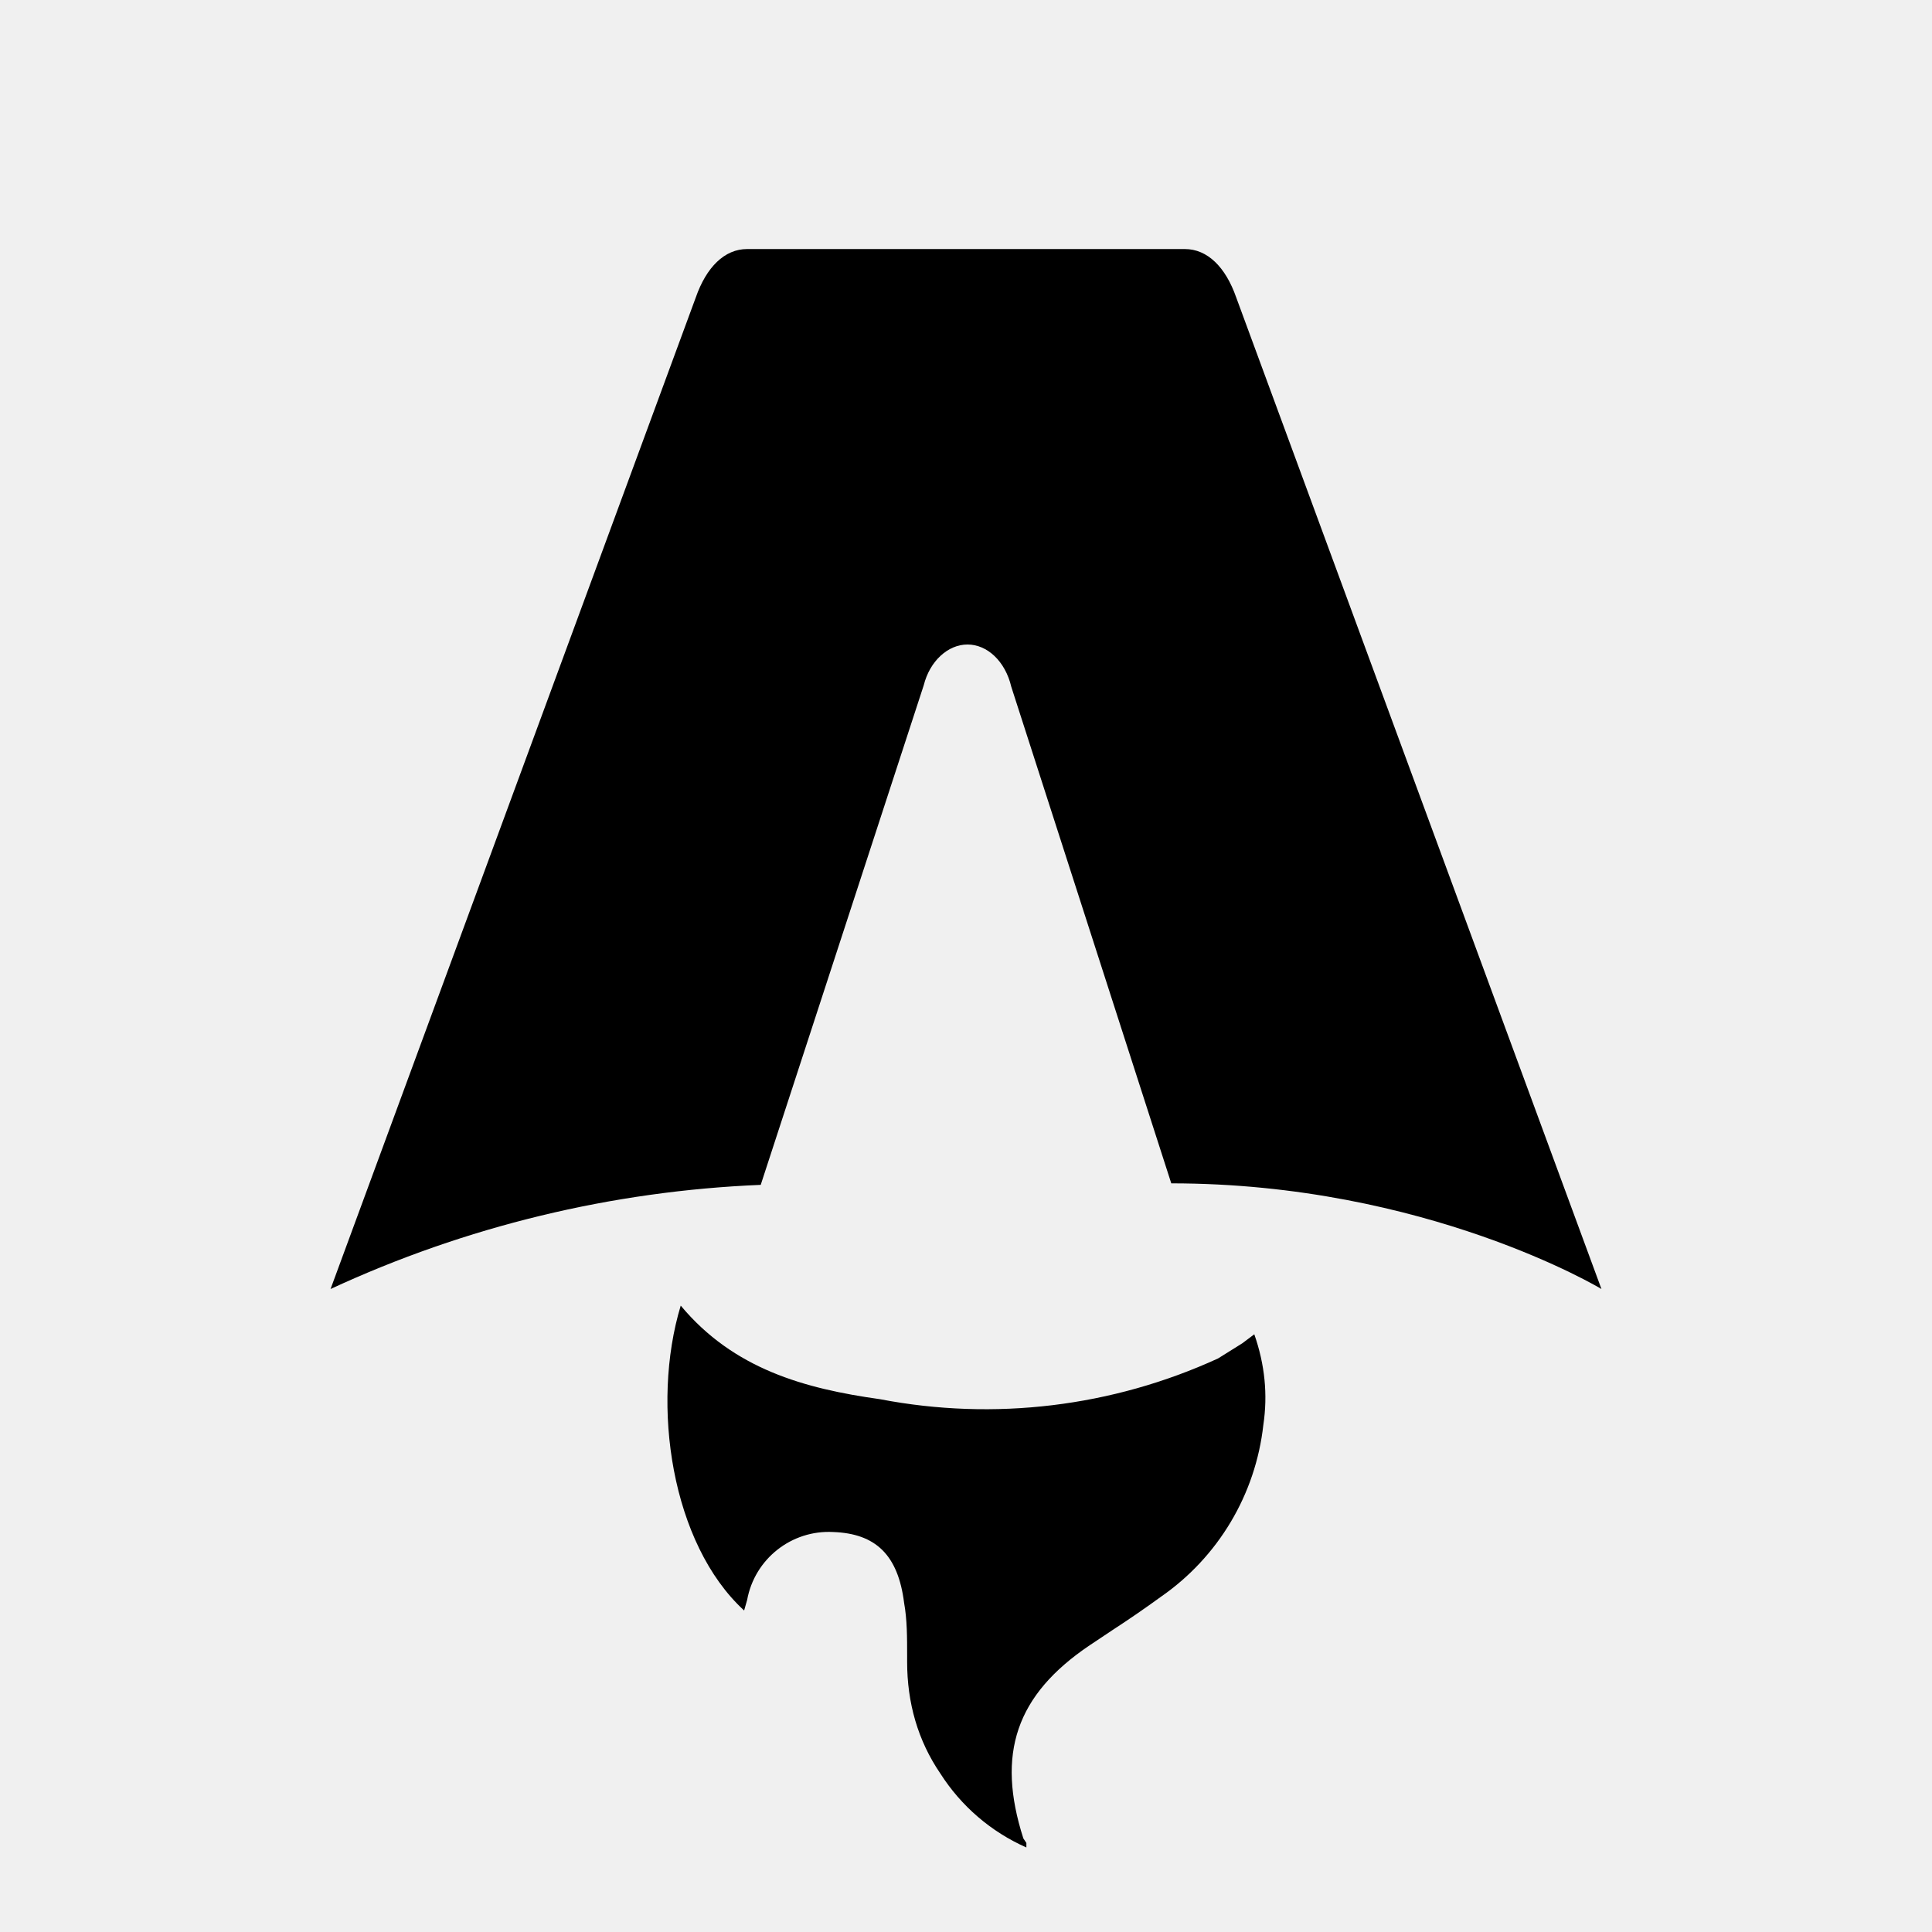
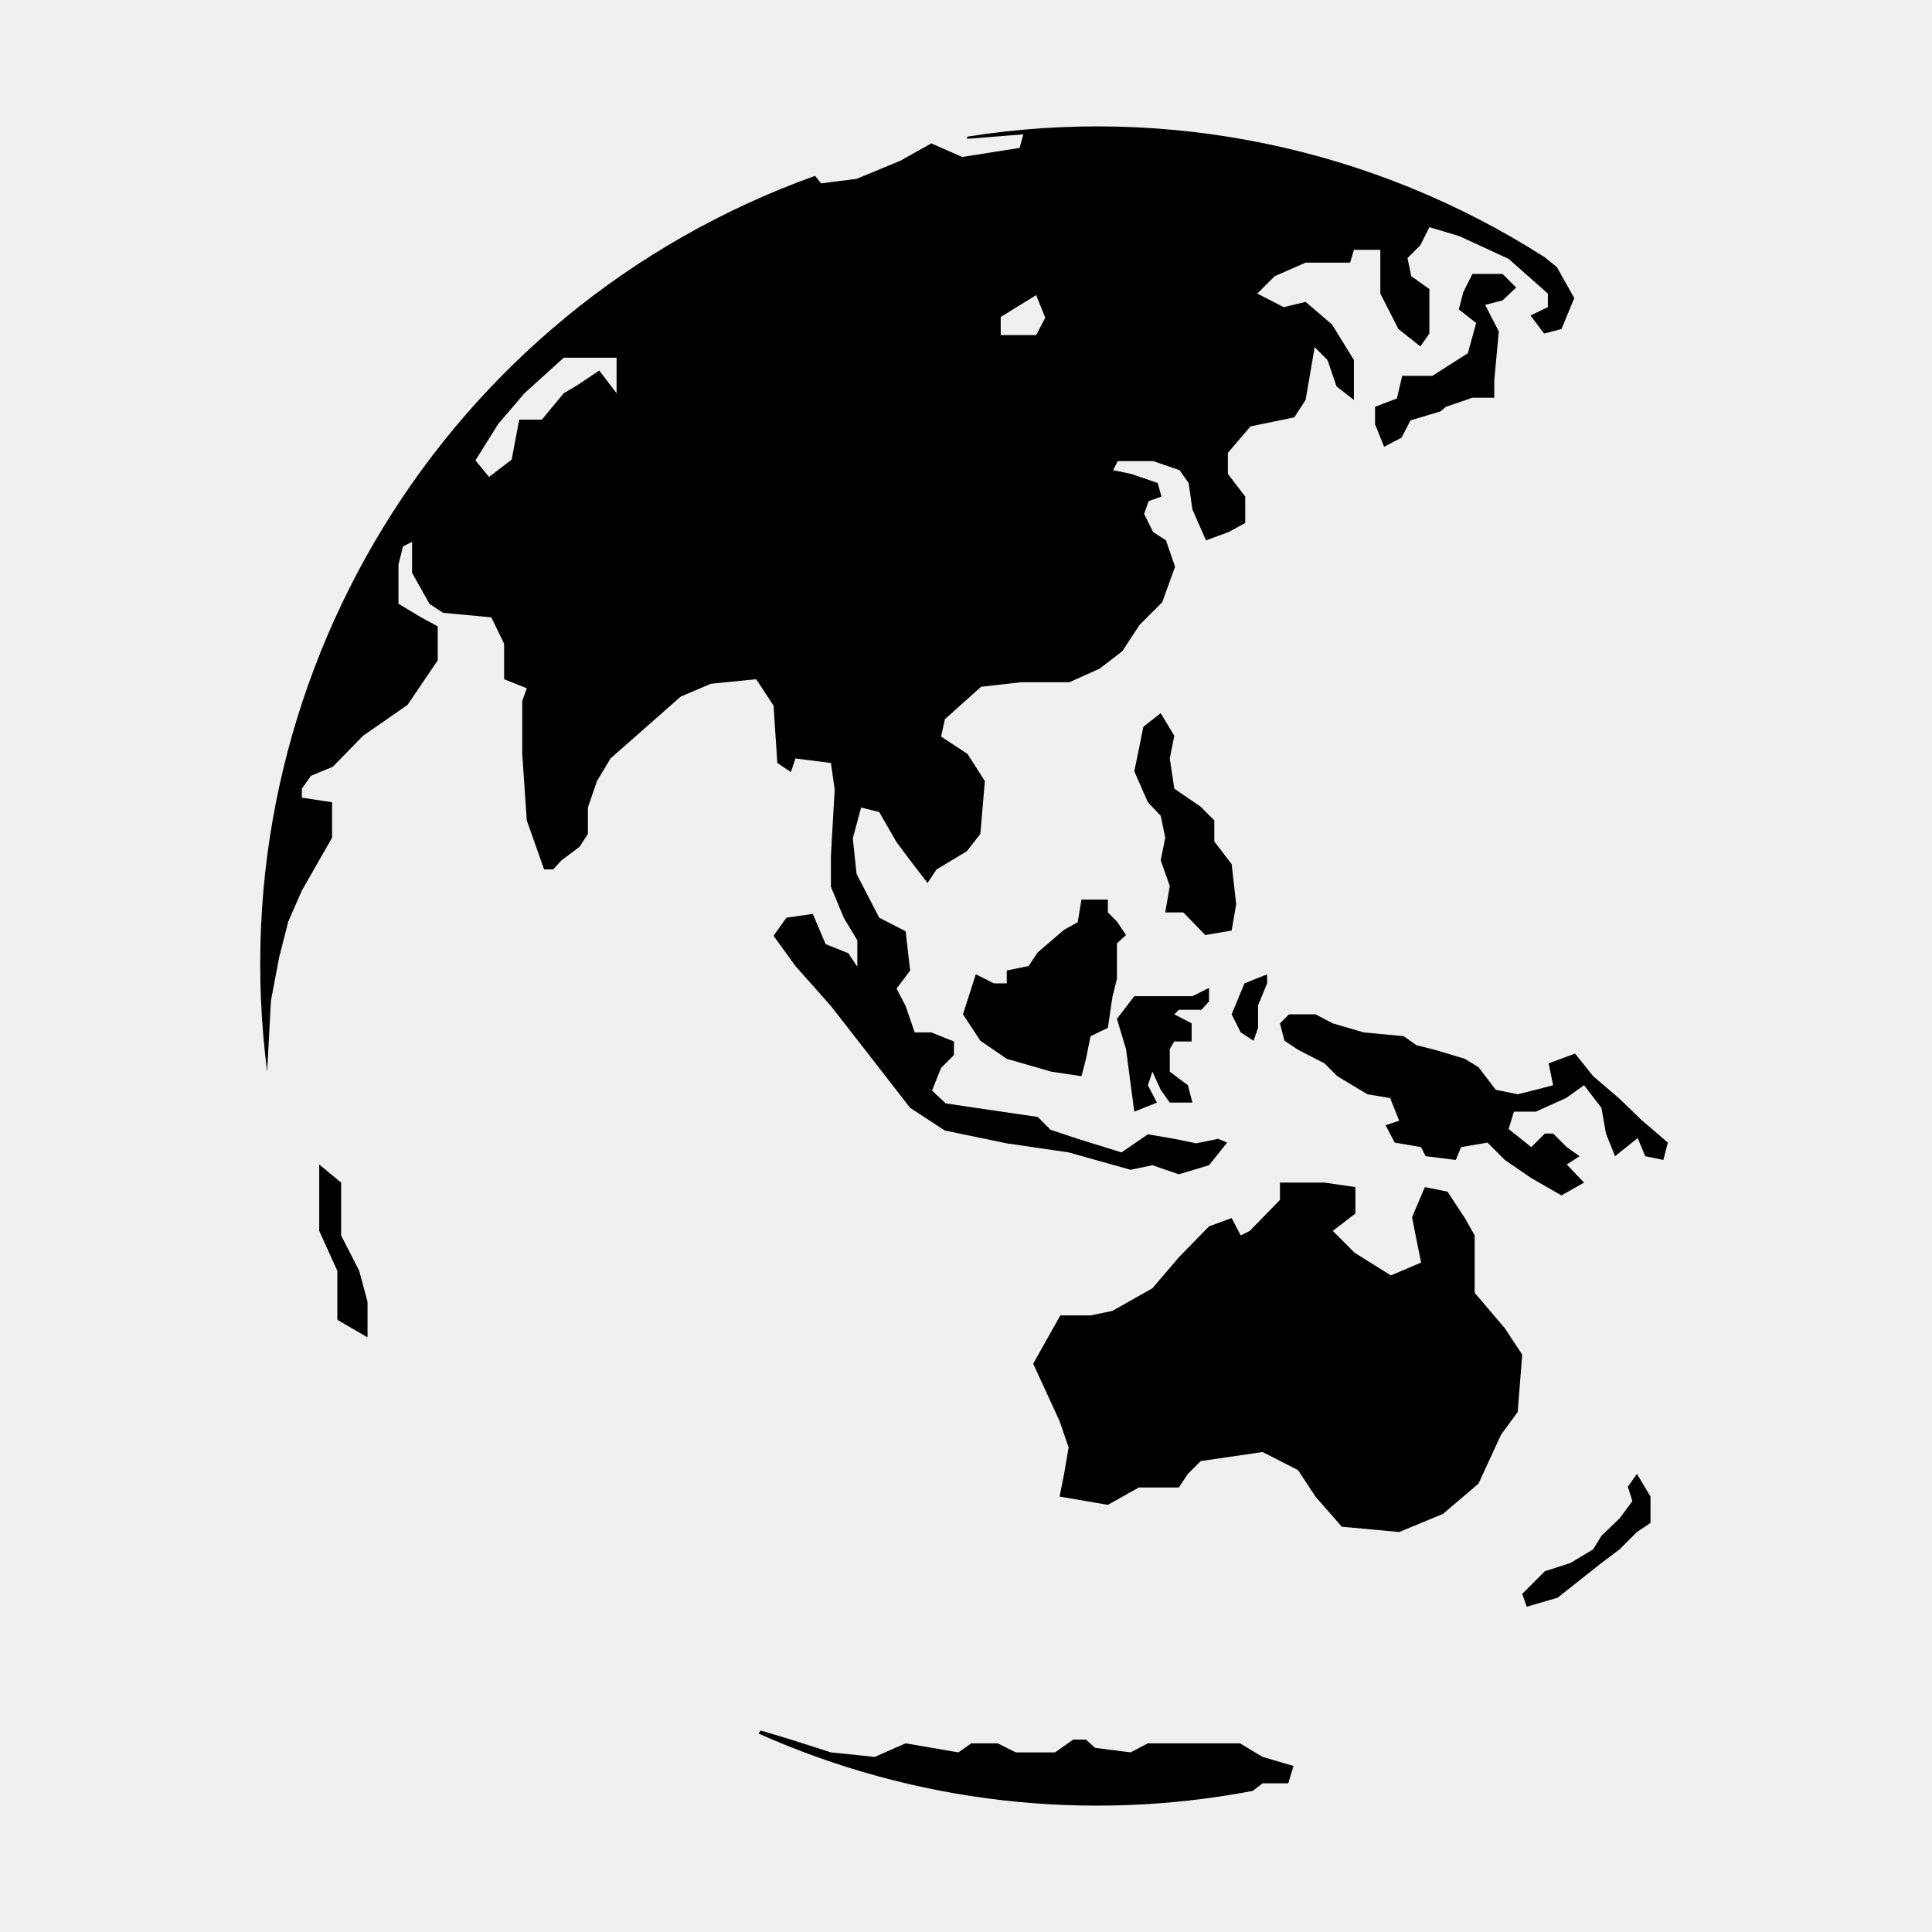
- <svg xmlns="http://www.w3.org/2000/svg" fill="none" viewBox="0 0 128 128">
-   <path d="M50.4 78.5a75.1 75.1 0 0 0-28.5 6.9l24.2-65.7c.7-2 1.9-3.2 3.4-3.2h29c1.5 0 2.7 1.2 3.4 3.2l24.2 65.7s-11.6-7-28.5-7L67 45.5c-.4-1.7-1.6-2.8-2.9-2.8-1.3 0-2.5 1.1-2.9 2.7L50.4 78.5Zm-1.1 28.2Zm-4.2-20.2c-2 6.6-.6 15.8 4.2 20.2a17.5 17.5 0 0 1 .2-.7 5.5 5.5 0 0 1 5.7-4.5c2.8.1 4.3 1.5 4.7 4.7.2 1.1.2 2.3.2 3.5v.4c0 2.7.7 5.2 2.2 7.4a13 13 0 0 0 5.7 4.9v-.3l-.2-.3c-1.8-5.6-.5-9.5 4.4-12.8l1.5-1a73 73 0 0 0 3.2-2.2 16 16 0 0 0 6.8-11.4c.3-2 .1-4-.6-6l-.8.6-1.6 1a37 37 0 0 1-22.4 2.7c-5-.7-9.7-2-13.2-6.2Z" />
+ <svg xmlns="http://www.w3.org/2000/svg" fill="none" viewBox="0 0 256 256">
+   <path fill="#000" d="m37 126.8 1.2-4.7L40 118l4-7v-4.7l-4-.6v-1.2l1.2-1.7 2.9-1.2 4-4.1 5.9-4.1 4-5.9V83l-2.2-1.2-3-1.8v-5.2l.6-2.4 1.2-.6v4.1l2.3 4.1 1.8 1.2 6.4.6 1.7 3.5v4.7l3 1.2-.6 1.7v7l.6 8.8 2.3 6.5h1.2l1.1-1.2 2.4-1.8 1.1-1.7v-3.5l1.2-3.5 1.8-3 9.3-8.2 4-1.7 6-.6 2.3 3.5.5 7.6 1.8 1.2.6-1.8 4.7.6.5 3.5-.5 8.8v4.1l1.7 4.1 1.8 3v3.5l-1.2-1.8-3-1.2-1.7-4-3.5.5-1.7 2.4 2.9 4 4.7 5.3 4.6 5.9 5.9 7.6 4.6 3 8.2 1.7 8.2 1.2 8.2 2.3 2.9-.6 3.5 1.2 4-1.2 2.4-3-1.2-.5-2.9.6-2.9-.6-3.5-.6-3.5 2.4-5.8-1.8-3.6-1.2-1.7-1.7-8.2-1.2-4-.6-1.8-1.7 1.2-3 1.7-1.7v-1.8l-3-1.2h-2.2l-1.2-3.5-1.2-2.3 1.8-2.4-.6-5.2-3.5-1.8-3-5.8-.5-4.7 1.1-4.1 2.4.6 2.3 4 1.8 2.4 2.3 3 1.2-1.8 4-2.4 1.8-2.3.6-7-2.3-3.6-3.5-2.3.5-2.3L130 91l5.3-.6h6.4l4-1.8 3-2.3 2.3-3.5 3-3 1.7-4.7-1.2-3.5-1.7-1.1-1.2-2.4.6-1.7 1.7-.6-.5-1.8-3.5-1.2-2.4-.5.6-1.2h4.7l3.5 1.2 1.2 1.7.5 3.5 1.8 4.1 3-1.1 2.2-1.2v-3.5l-2.3-3V60l3-3.5 5.8-1.2L173 53l1.2-7 1.7 1.7 1.2 3.5 2.3 1.8v-5.3l-2.9-4.7-3.5-3-2.9.7-3.5-1.8 2.3-2.3 4.1-1.8h5.9l.5-1.7h3.5v5.8l2.4 4.7 2.9 2.3 1.2-1.7v-5.9l-2.4-1.7-.5-2.4 1.7-1.7 1.2-2.4 4 1.2 6.5 3 5.2 4.6v1.8l-2.3 1.1 1.8 2.4 2.3-.6 1.7-4.1-2.3-4.1-1.6-1.3a110 110 0 0 0-76.5-16l-.1.3 7.5-.6-.5 1.8-7.6 1.2-4.1-1.8-4.1 2.3-5.8 2.4-4.7.6-.8-1A111 111 0 0 0 35.4 142l.5-9.4zM132.6 42l4.7-2.9 1.2 3-1.2 2.3h-4.7zM66 56.2l3.5-4.1 5.2-4.7h7v4.7l-2.3-3-3 2-1.7 1-2.9 3.5h-3l-1 5.3-3 2.3L63 61zM170.7 236.3l.7-2.3-4.1-1.2-3-1.8h-12.2l-2.3 1.2-4.7-.6-1.2-1.1h-1.7l-2.4 1.7h-5.2l-2.4-1.2h-3.5l-1.7 1.2-7-1.2-4.1 1.8-5.8-.6-5.3-1.7-4-1.2-.3.4a110 110 0 0 0 65.5 7.6l1.3-1z" />
+   <path fill="#000" d="m164.4 136.8 1.7 1.1.6-1.7v-3l1.2-2.9v-1.2l-3 1.2-1.7 4.1zM185.7 58l1.2-2.3 4-1.2.7-.6 3.5-1.2h2.9v-2.3l.6-6.5-1.2-2.3-.6-1.2 2.3-.6 1.8-1.7-1.8-1.8h-4l-1.2 2.4-.6 2.3 2.3 1.8-1.1 4-4.7 3h-4l-.7 3-2.9 1.1v2.3l1.2 3zM148 125l1.2-1.1-1.2-1.8-1.2-1.2v-1.7h-3.5l-.5 3-1.8 1-3.5 3-1.2 1.8-2.9.6v1.7h-1.7l-2.4-1.2-1.7 5.3 2.3 3.5 3.5 2.4 5.9 1.7 4 .6.6-2.3.6-3 2.3-1.1.6-4.1.6-2.4zM44.8 175l-.1-.5v.4z" />
+   <path fill="#000" d="M48.7 177.2v-4.7l-1.1-4.1-2.4-4.7v-7l-2.9-2.4v8.8l2.4 5.3v6.1q0 .3.2.5zM176.6 135.6l-2.3-1.2h-3.5l-1.2 1.2.6 2.3 1.8 1.2 3.5 1.8 1.7 1.7 4 2.4 3 .5 1.2 3-1.8.6 1.2 2.3 3.5.6.6 1.2 4 .5.7-1.7 3.5-.6 2.3 2.3 3.5 2.4 4 2.3 3-1.7-2.3-2.4 1.7-1.1-1.7-1.2-1.8-1.8h-1.1l-1.8 1.8-3-2.4.7-2.3h2.9l4-1.8 2.4-1.7 2.3 3 .6 3.4 1.2 3 3-2.4 1 2.4 2.4.5.6-2.3-3.5-3-3-2.9-3.4-2.9-2.4-3-3.5 1.3.6 2.9-2.3.6-2.4.6-2.9-.6-2.3-3-1.8-1.1-4-1.2-2.4-.6-1.7-1.2-5.3-.5zM215.7 197l.6 1.9-1.7 2.3-2.4 2.3-1.1 1.8-3 1.8-3.4 1.1-3 3 .6 1.7 4.1-1.2 5.8-4.6 2.4-1.8 2.3-2.3 1.8-1.2v-3.5l-1.8-3zM141.6 191.8l-.6 3.5-.6 3 6.4 1.1 4.1-2.3h5.3l1.2-1.8 1.7-1.7 8.2-1.2 4.7 2.4 2.3 3.5 3.5 4 7.6.7 5.8-2.4 4.7-4 3-6.5 2.2-3 .6-7.6-2.3-3.5-4-4.7v-7.6l-1.3-2.3-2.3-3.5-3-.6-1.7 4 1.2 6-4 1.7-4.8-3-2.9-2.9 3-2.3v-3.5l-4.1-.6h-5.9v2.3l-4 4.1-1.2.6-1.2-2.3-3 1.1-4 4.1-3.5 4.1-5.3 3-2.9.6h-4l-3.6 6.4 3.5 7.6zM163.8 119.8l-.6-5.3-2.3-3v-2.8l-1.8-1.8-3.5-2.4-.6-4 .6-3-1.8-3-2.3 1.8-.6 3-.6 2.9 1.8 4.1 1.7 1.8.6 2.9-.6 3 1.2 3.4-.6 3.5h2.4l2.9 3 3.5-.6zM155 132h-4.7l-2.3 3 1.2 4 1.1 8.3 3-1.2-1.2-2.3.6-1.8 1.1 2.4 1.2 1.7h3l-.6-2.3-2.4-1.8v-3l.6-1h2.3v-2.4l-2.3-1.2.6-.6h3l1-1.1v-1.8L158 132z" />
  <style>
-         path { fill: #000; }
-         @media (prefers-color-scheme: dark) {
-             path { fill: #FFF; }
-         }
-     </style>
+     path {
+       fill: #000;
+     }
+ 
+     @media (prefers-color-scheme: dark) {
+       path {
+         fill: #FFF;
+       }
+     }
+   </style>
</svg>
